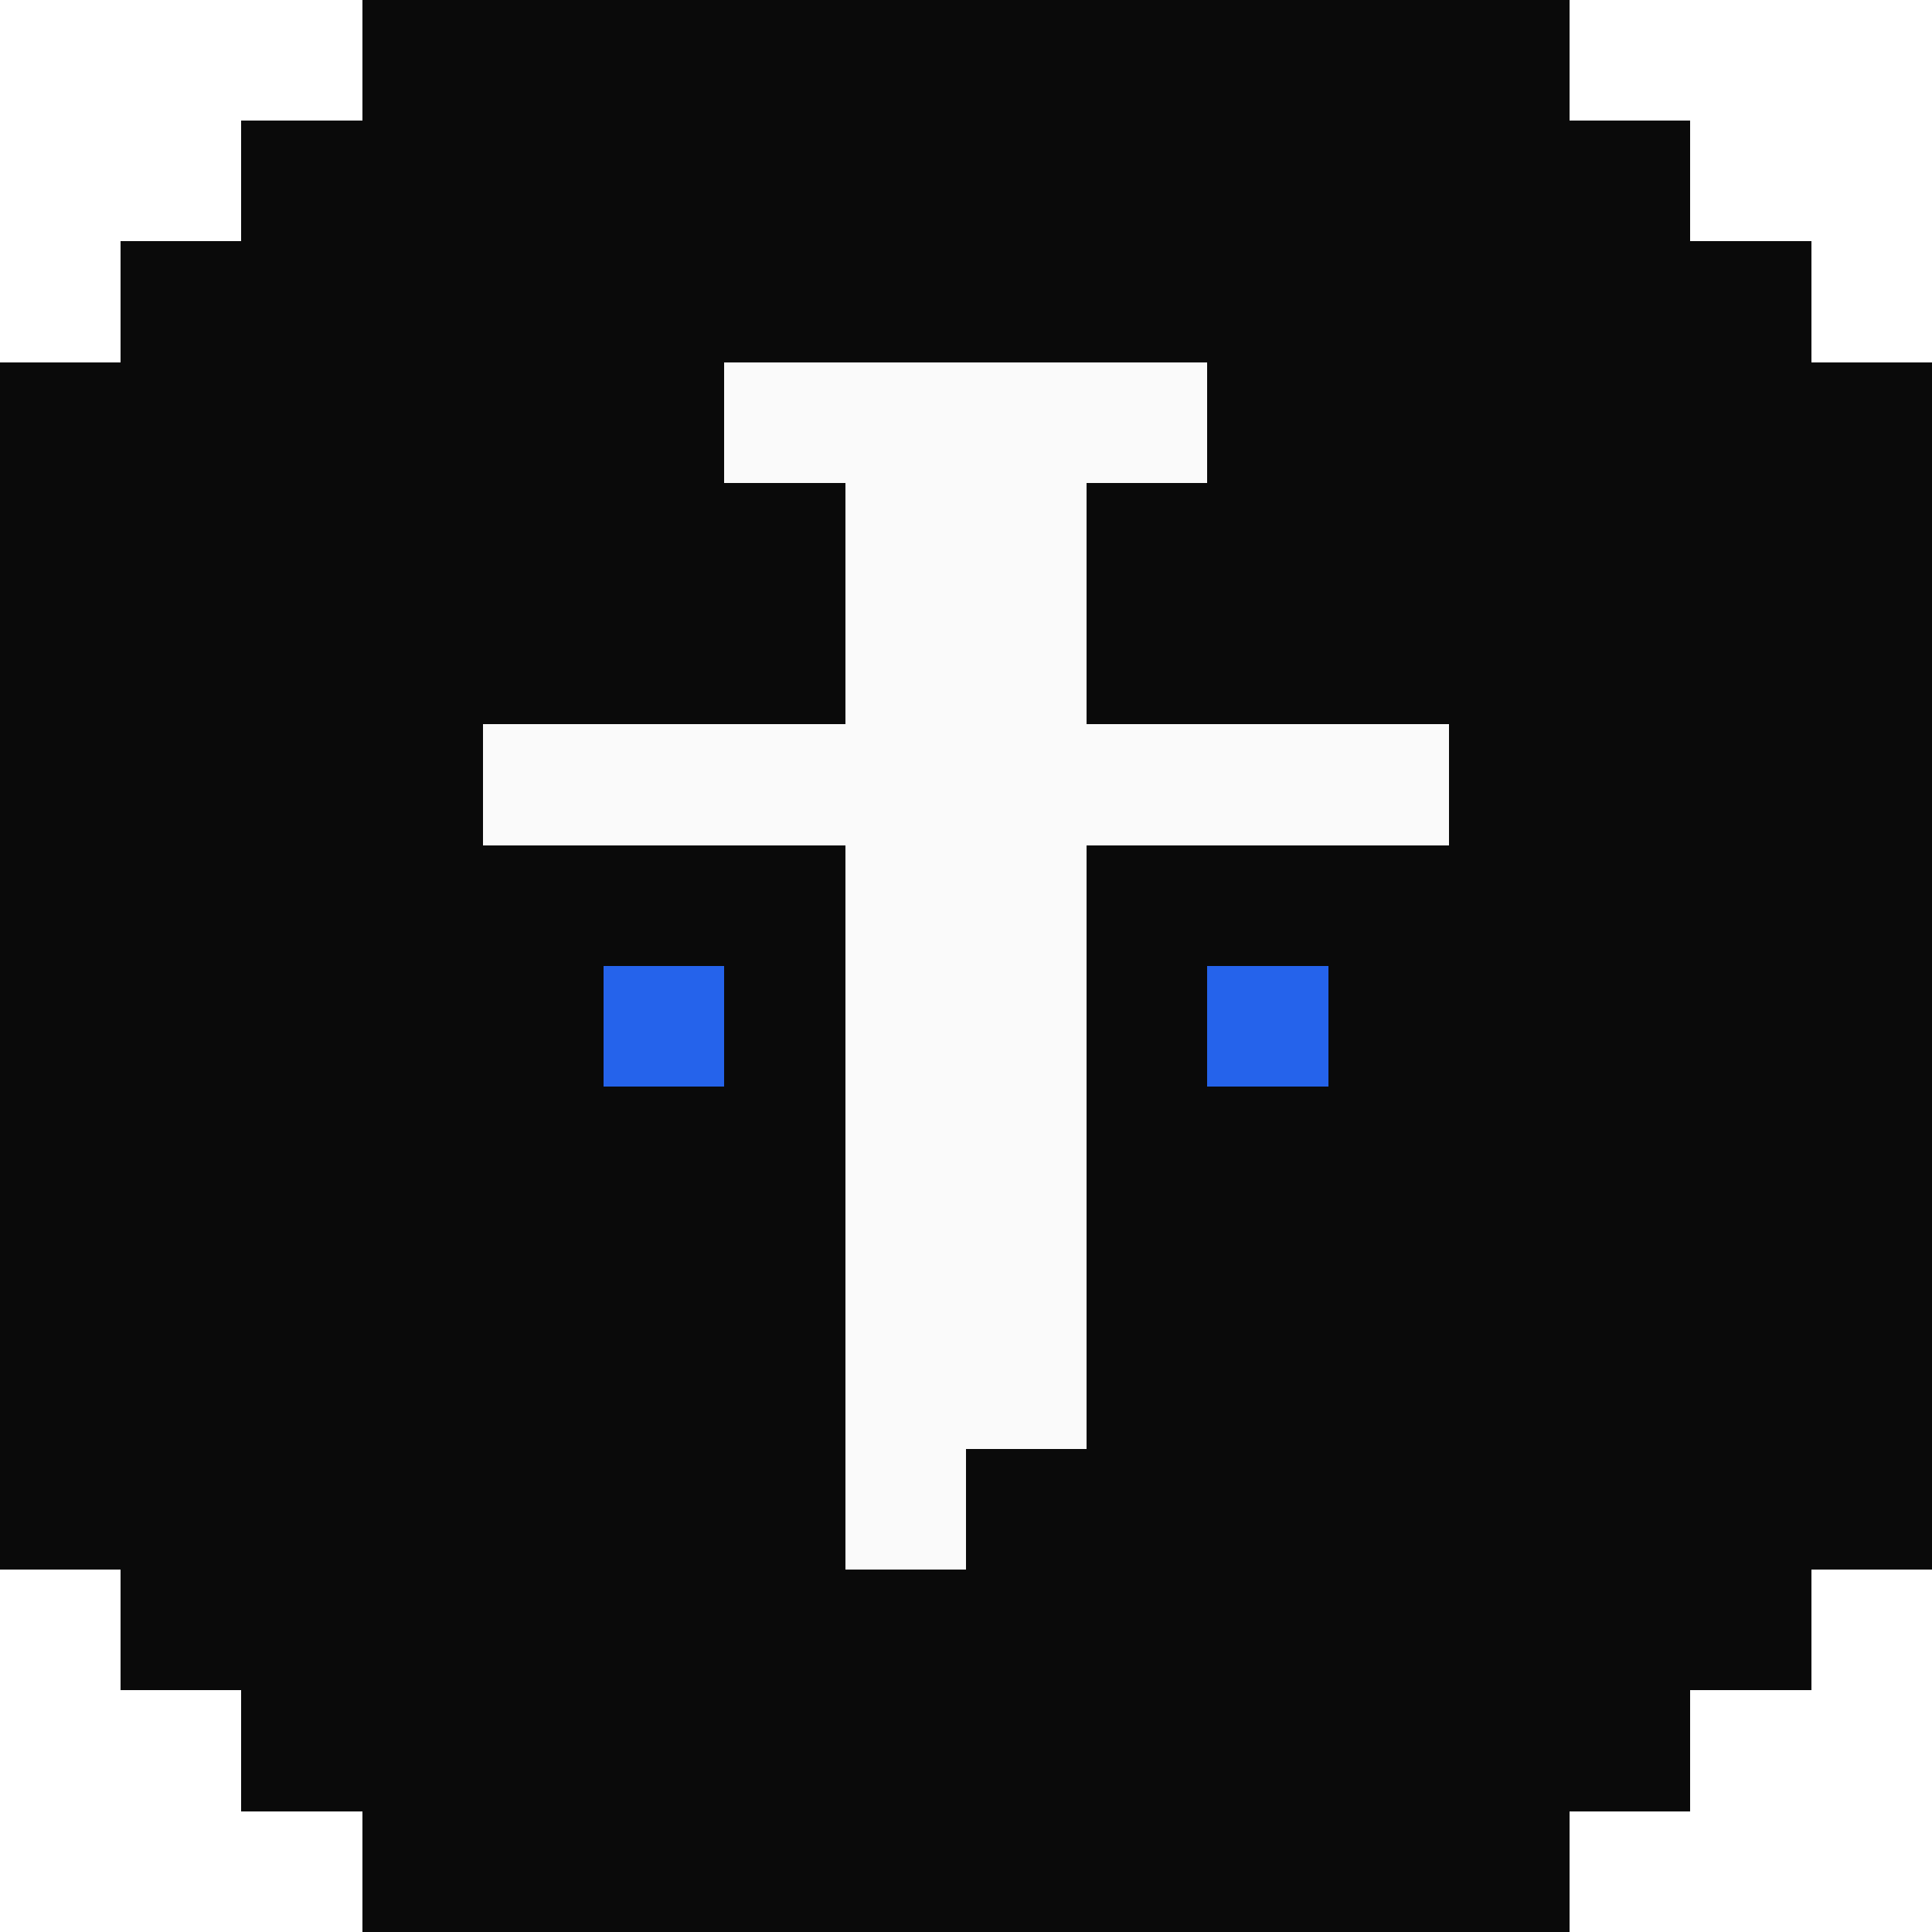
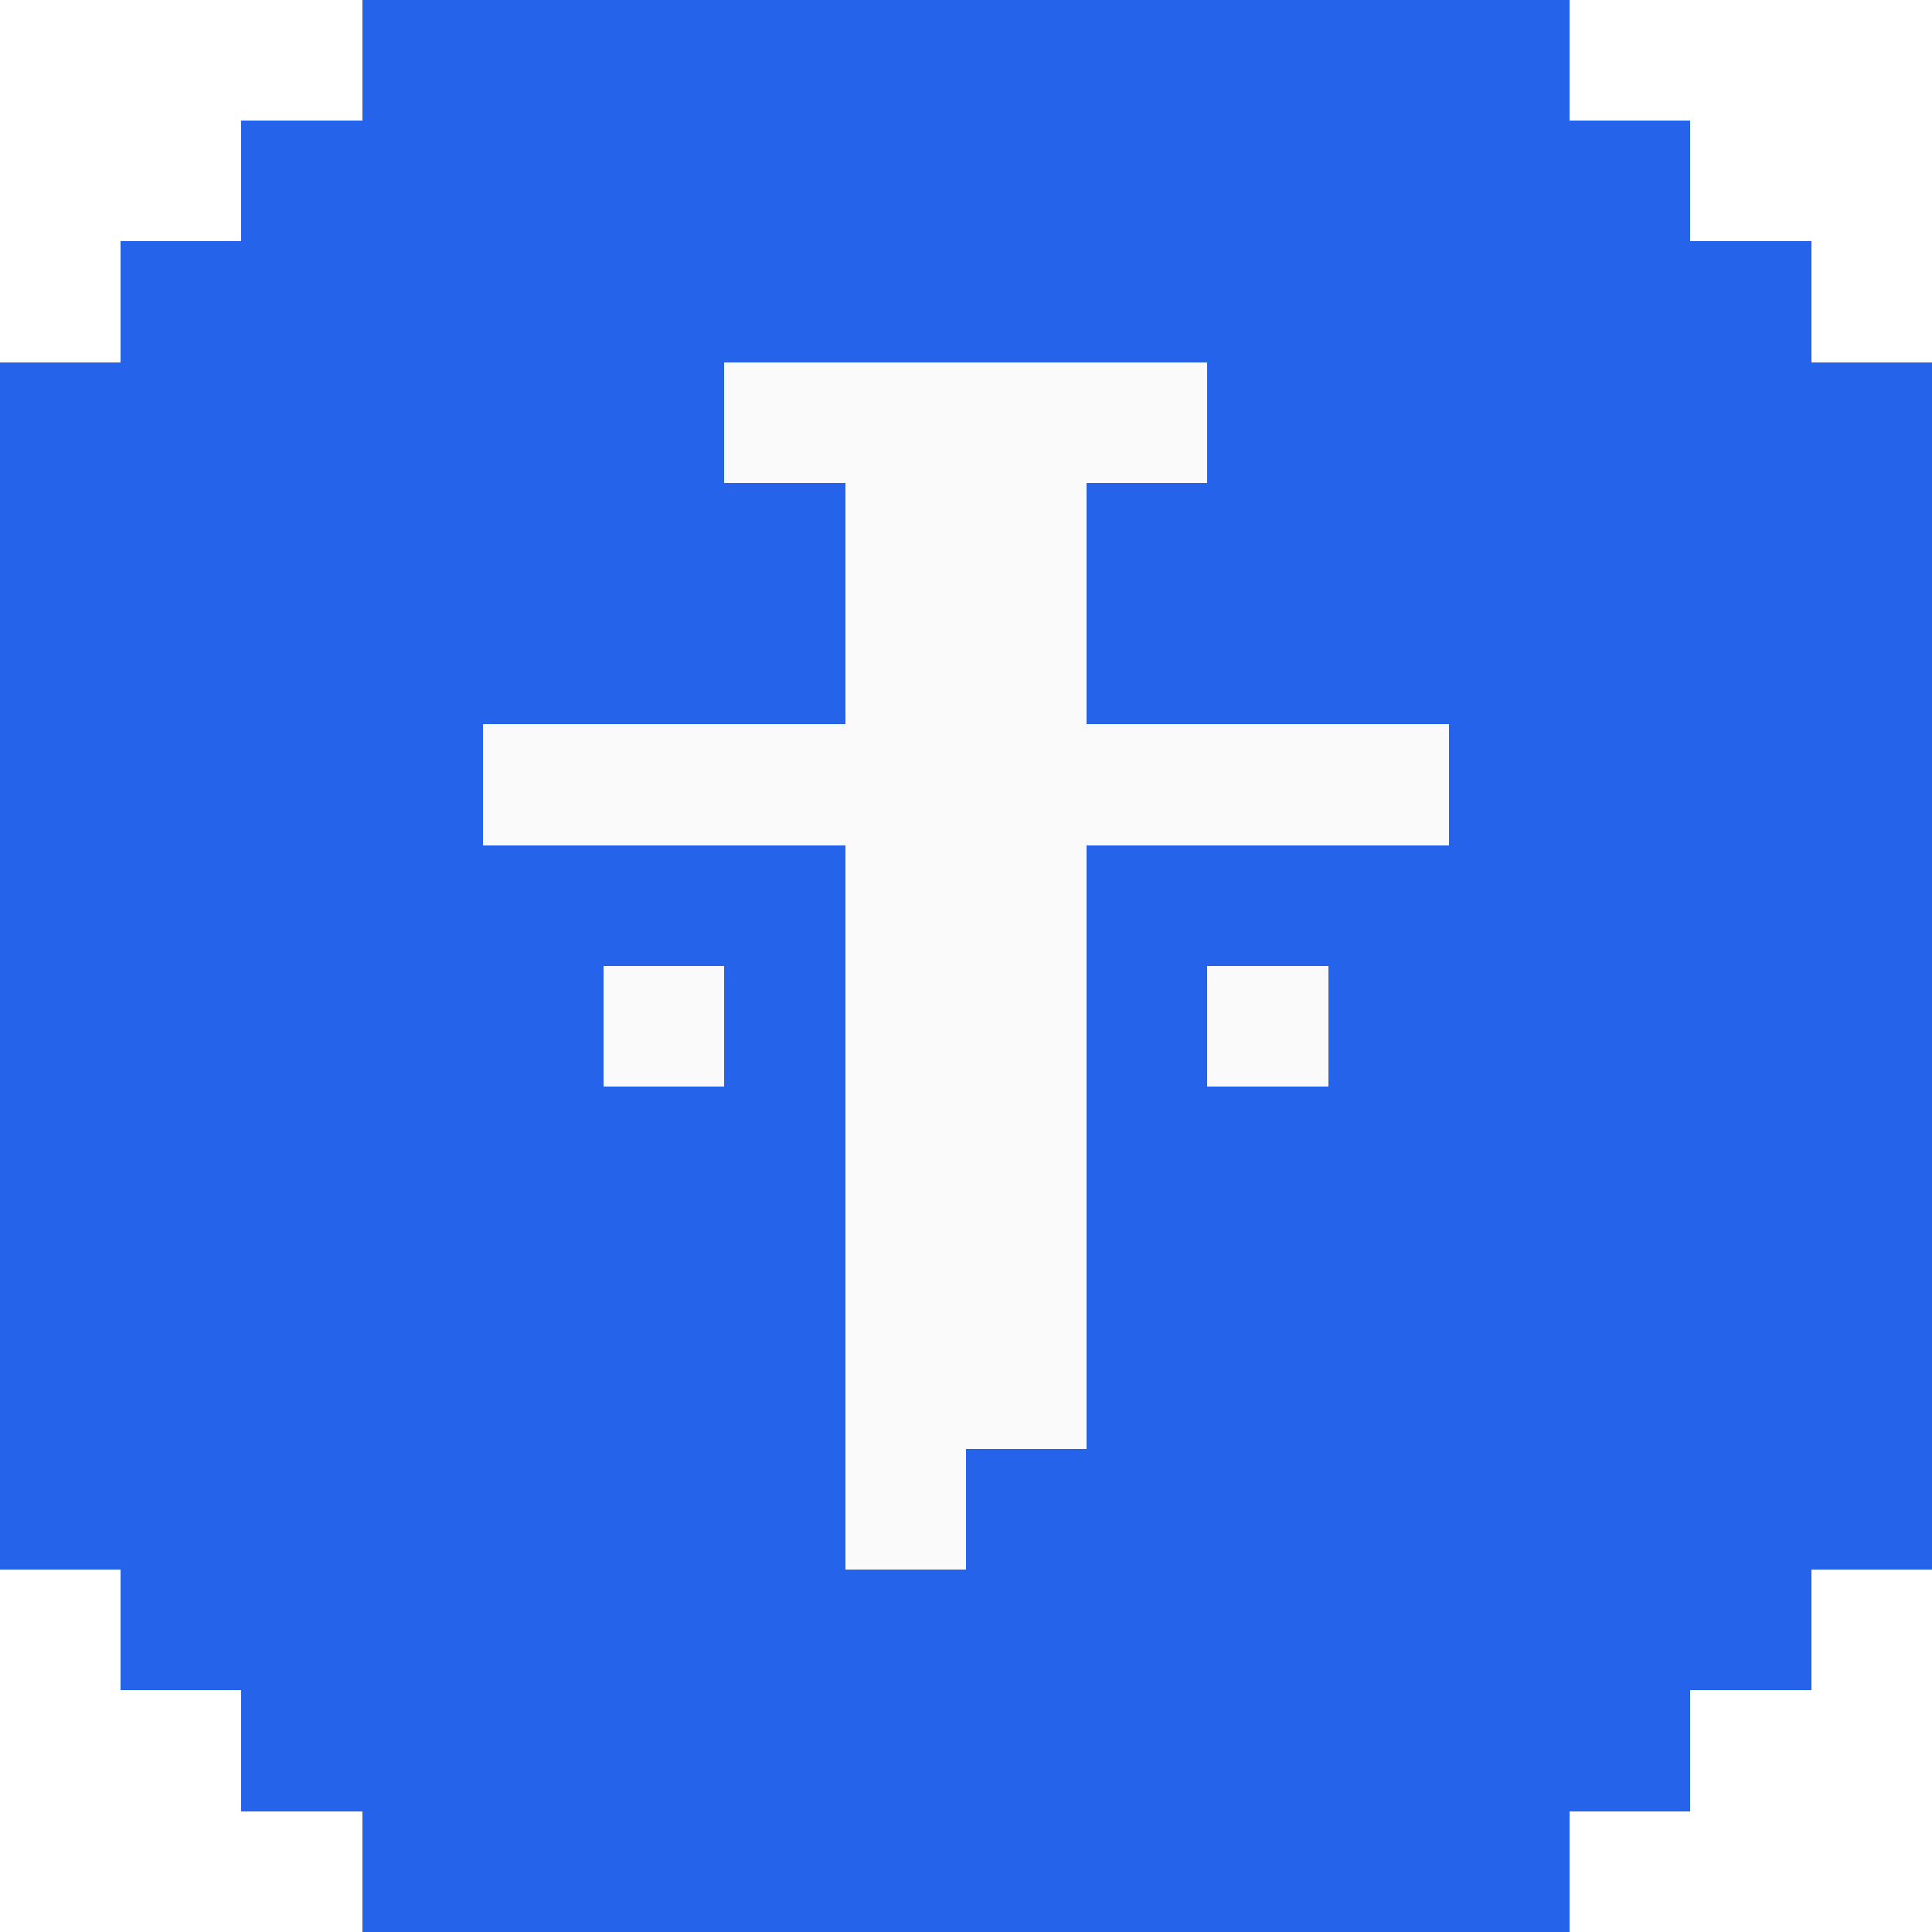
<svg xmlns="http://www.w3.org/2000/svg" viewBox="0 0 16 16" shape-rendering="crispEdges">
-   <path fill="#0a0a0a" d="M3 0h10v1h-10zM2 1h12v1h-12zM1 2h14v1h-14zM0 3h6v1h-6zM10 3h6v1h-6zM0 4h7v1h-7zM9 4h7v1h-7zM0 5h7v1h-7zM9 5h7v1h-7zM0 6h4v1h-4zM12 6h4v1h-4zM0 7h7v1h-7zM9 7h7v1h-7zM0 8h5v1h-5zM6 8h1v1h-1zM9 8h1v1h-1zM11 8h5v1h-5zM0 9h7v1h-7zM9 9h7v1h-7zM0 10h7v1h-7zM9 10h7v1h-7zM0 11h7v1h-7zM9 11h7v1h-7zM0 12h7v1h-7zM8 12h8v1h-8zM1 13h14v1h-14zM2 14h12v1h-12zM3 15h10v1h-10z" />
+   <path fill="#2563eb" d="M3 0h10v1h-10zM2 1h12v1h-12zM1 2h14v1h-14zM0 3h6v1h-6zM10 3h6v1h-6zM0 4h7v1h-7zM9 4h7v1h-7zM0 5h7v1h-7zM9 5h7v1h-7zM0 6h4v1h-4zM12 6h4v1h-4zM0 7h7v1h-7zM9 7h7v1h-7zM0 8h5v1h-5zM6 8h1v1h-1zM9 8h1v1h-1zM11 8h5v1h-5zM0 9h7v1h-7zM9 9h7v1h-7zM0 10h7v1h-7zM9 10h7v1h-7zM0 11h7v1h-7zM9 11h7v1h-7zM0 12h7v1h-7zM8 12h8v1h-8zM1 13h14v1h-14zM2 14h12v1h-12zM3 15h10v1h-10z" />
  <path fill="#fafafa" d="M6 3h4v1h-4zM7 4h2v1h-2zM7 5h2v1h-2zM4 6h8v1h-8zM7 7h2v1h-2zM7 8h2v1h-2zM7 9h2v1h-2zM7 10h2v1h-2zM7 11h2v1h-2zM7 12h1v1h-1z" />
-   <path fill="#2563eb" d="M5 8h1v1h-1zM10 8h1v1h-1z" />
+   <path fill="#fafafa" d="M5 8h1v1h-1zM10 8h1v1h-1z" />
</svg>
